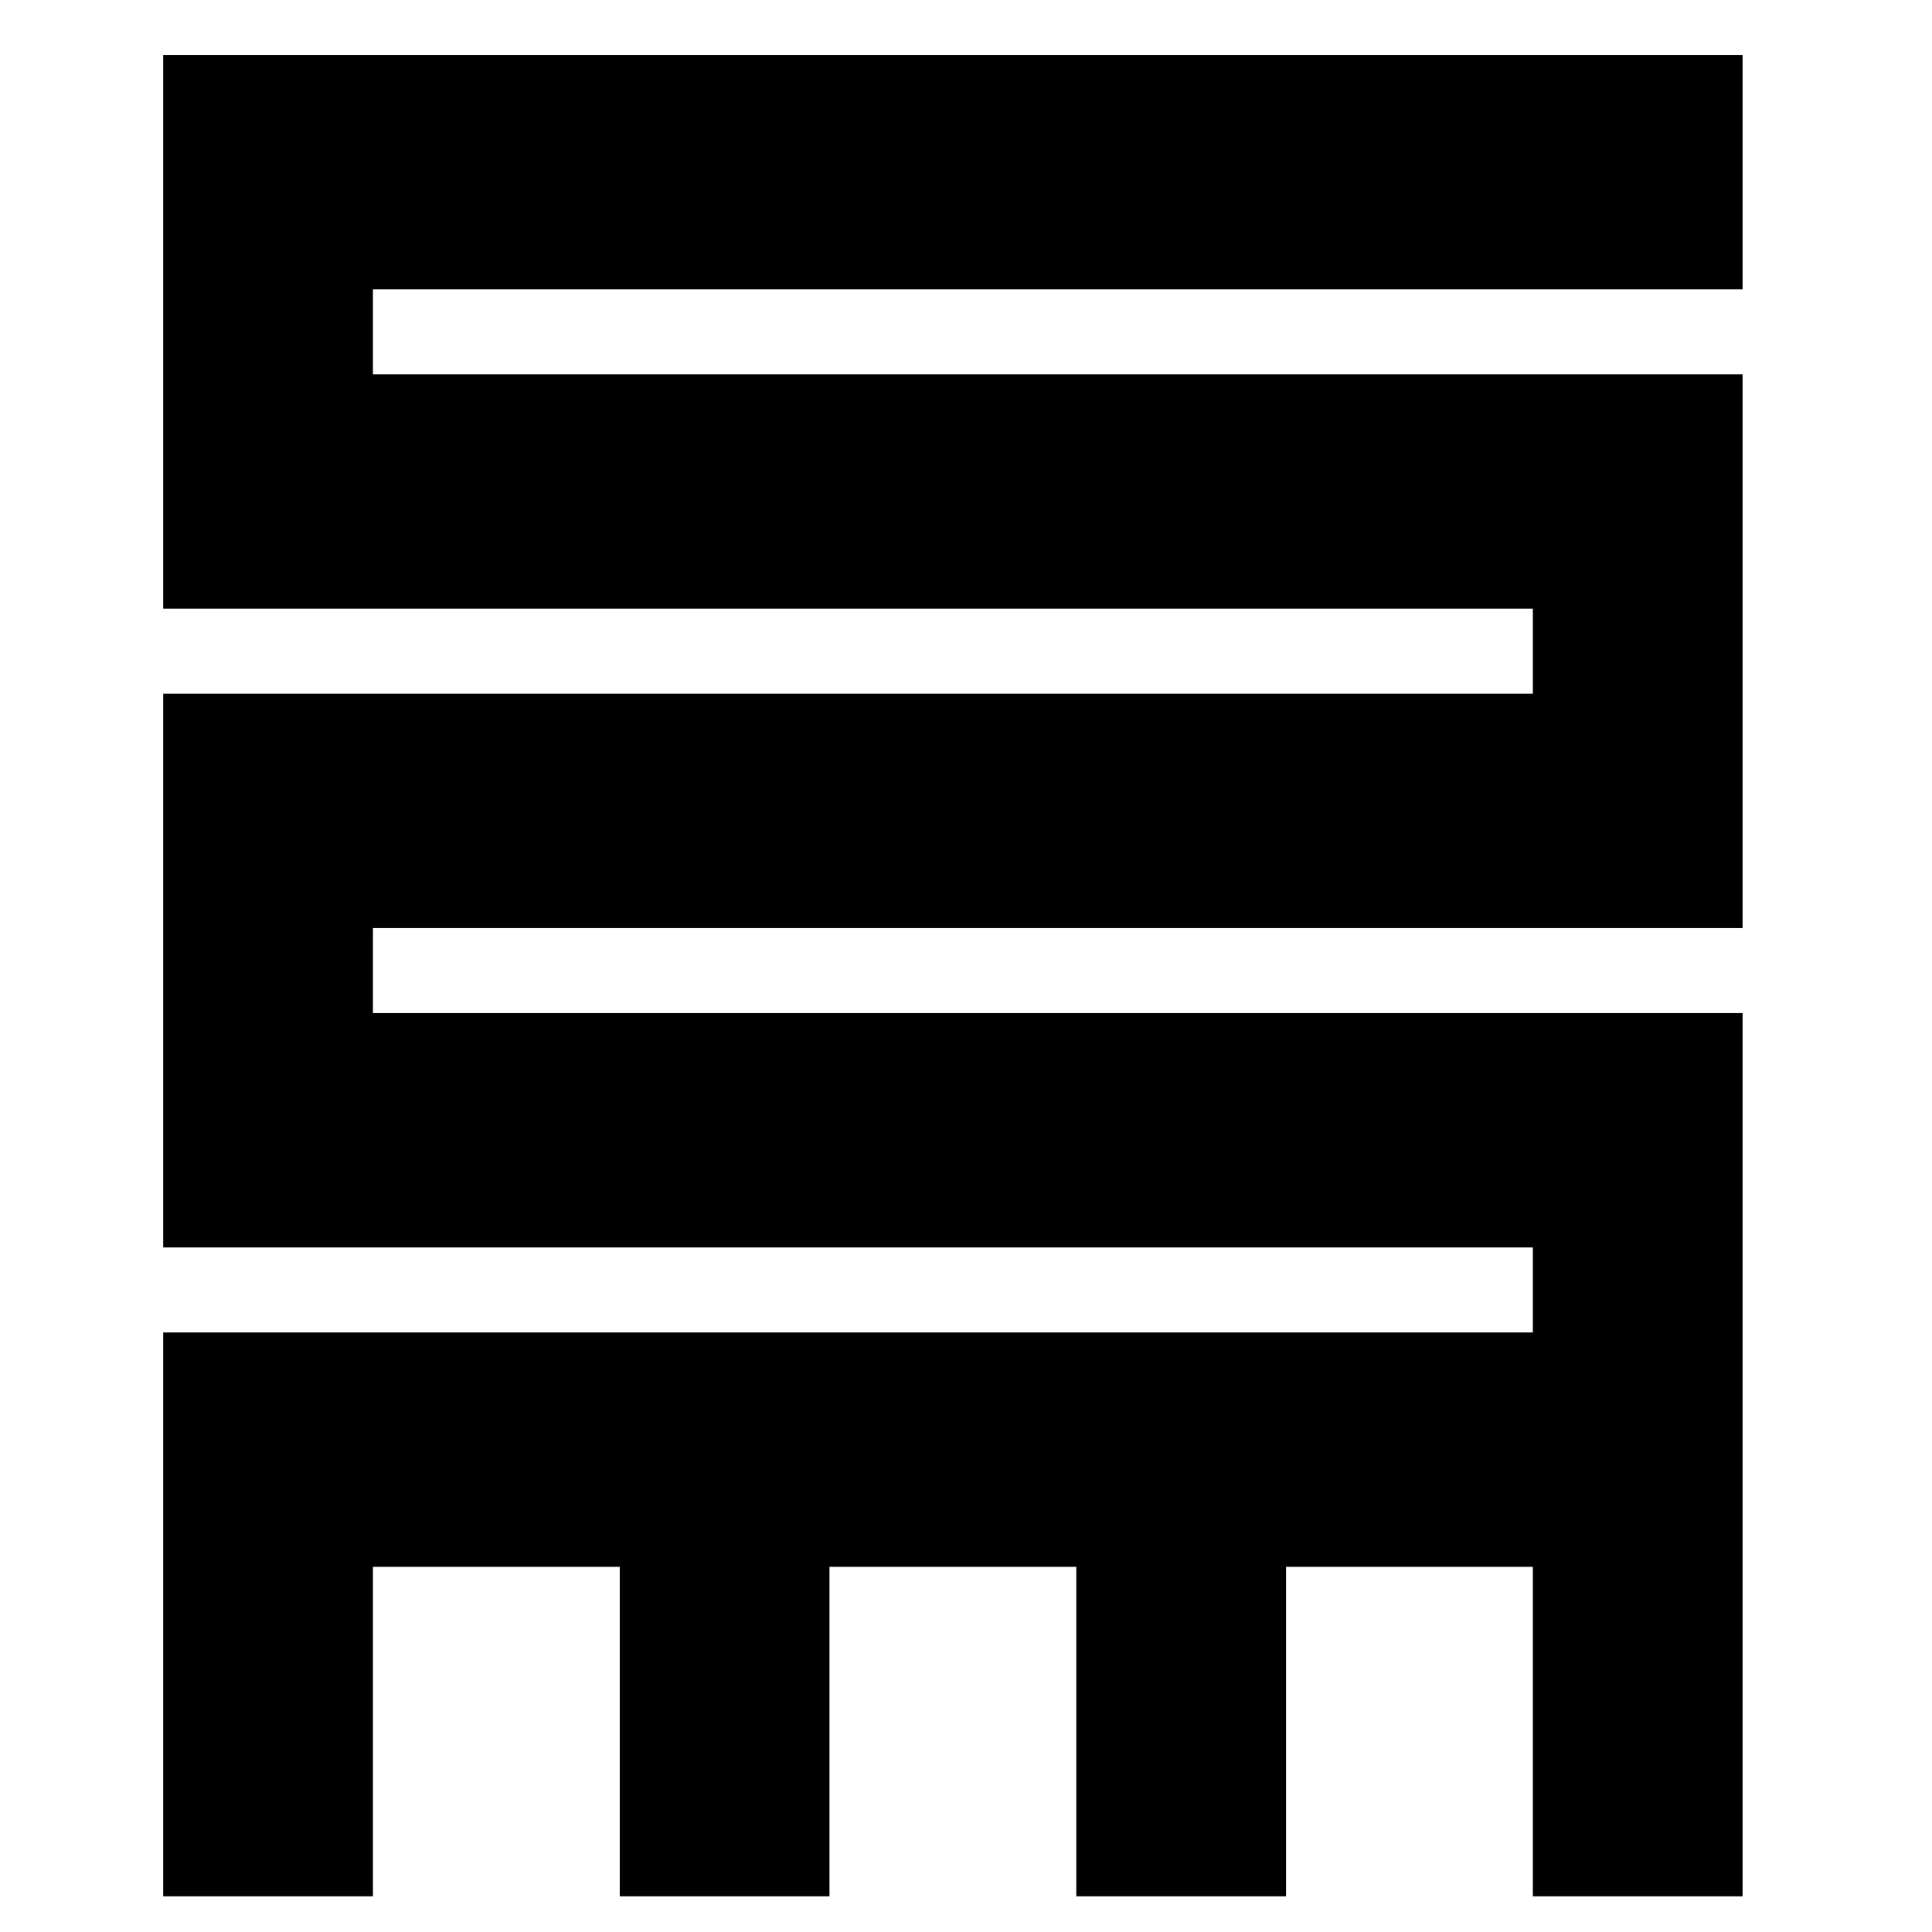
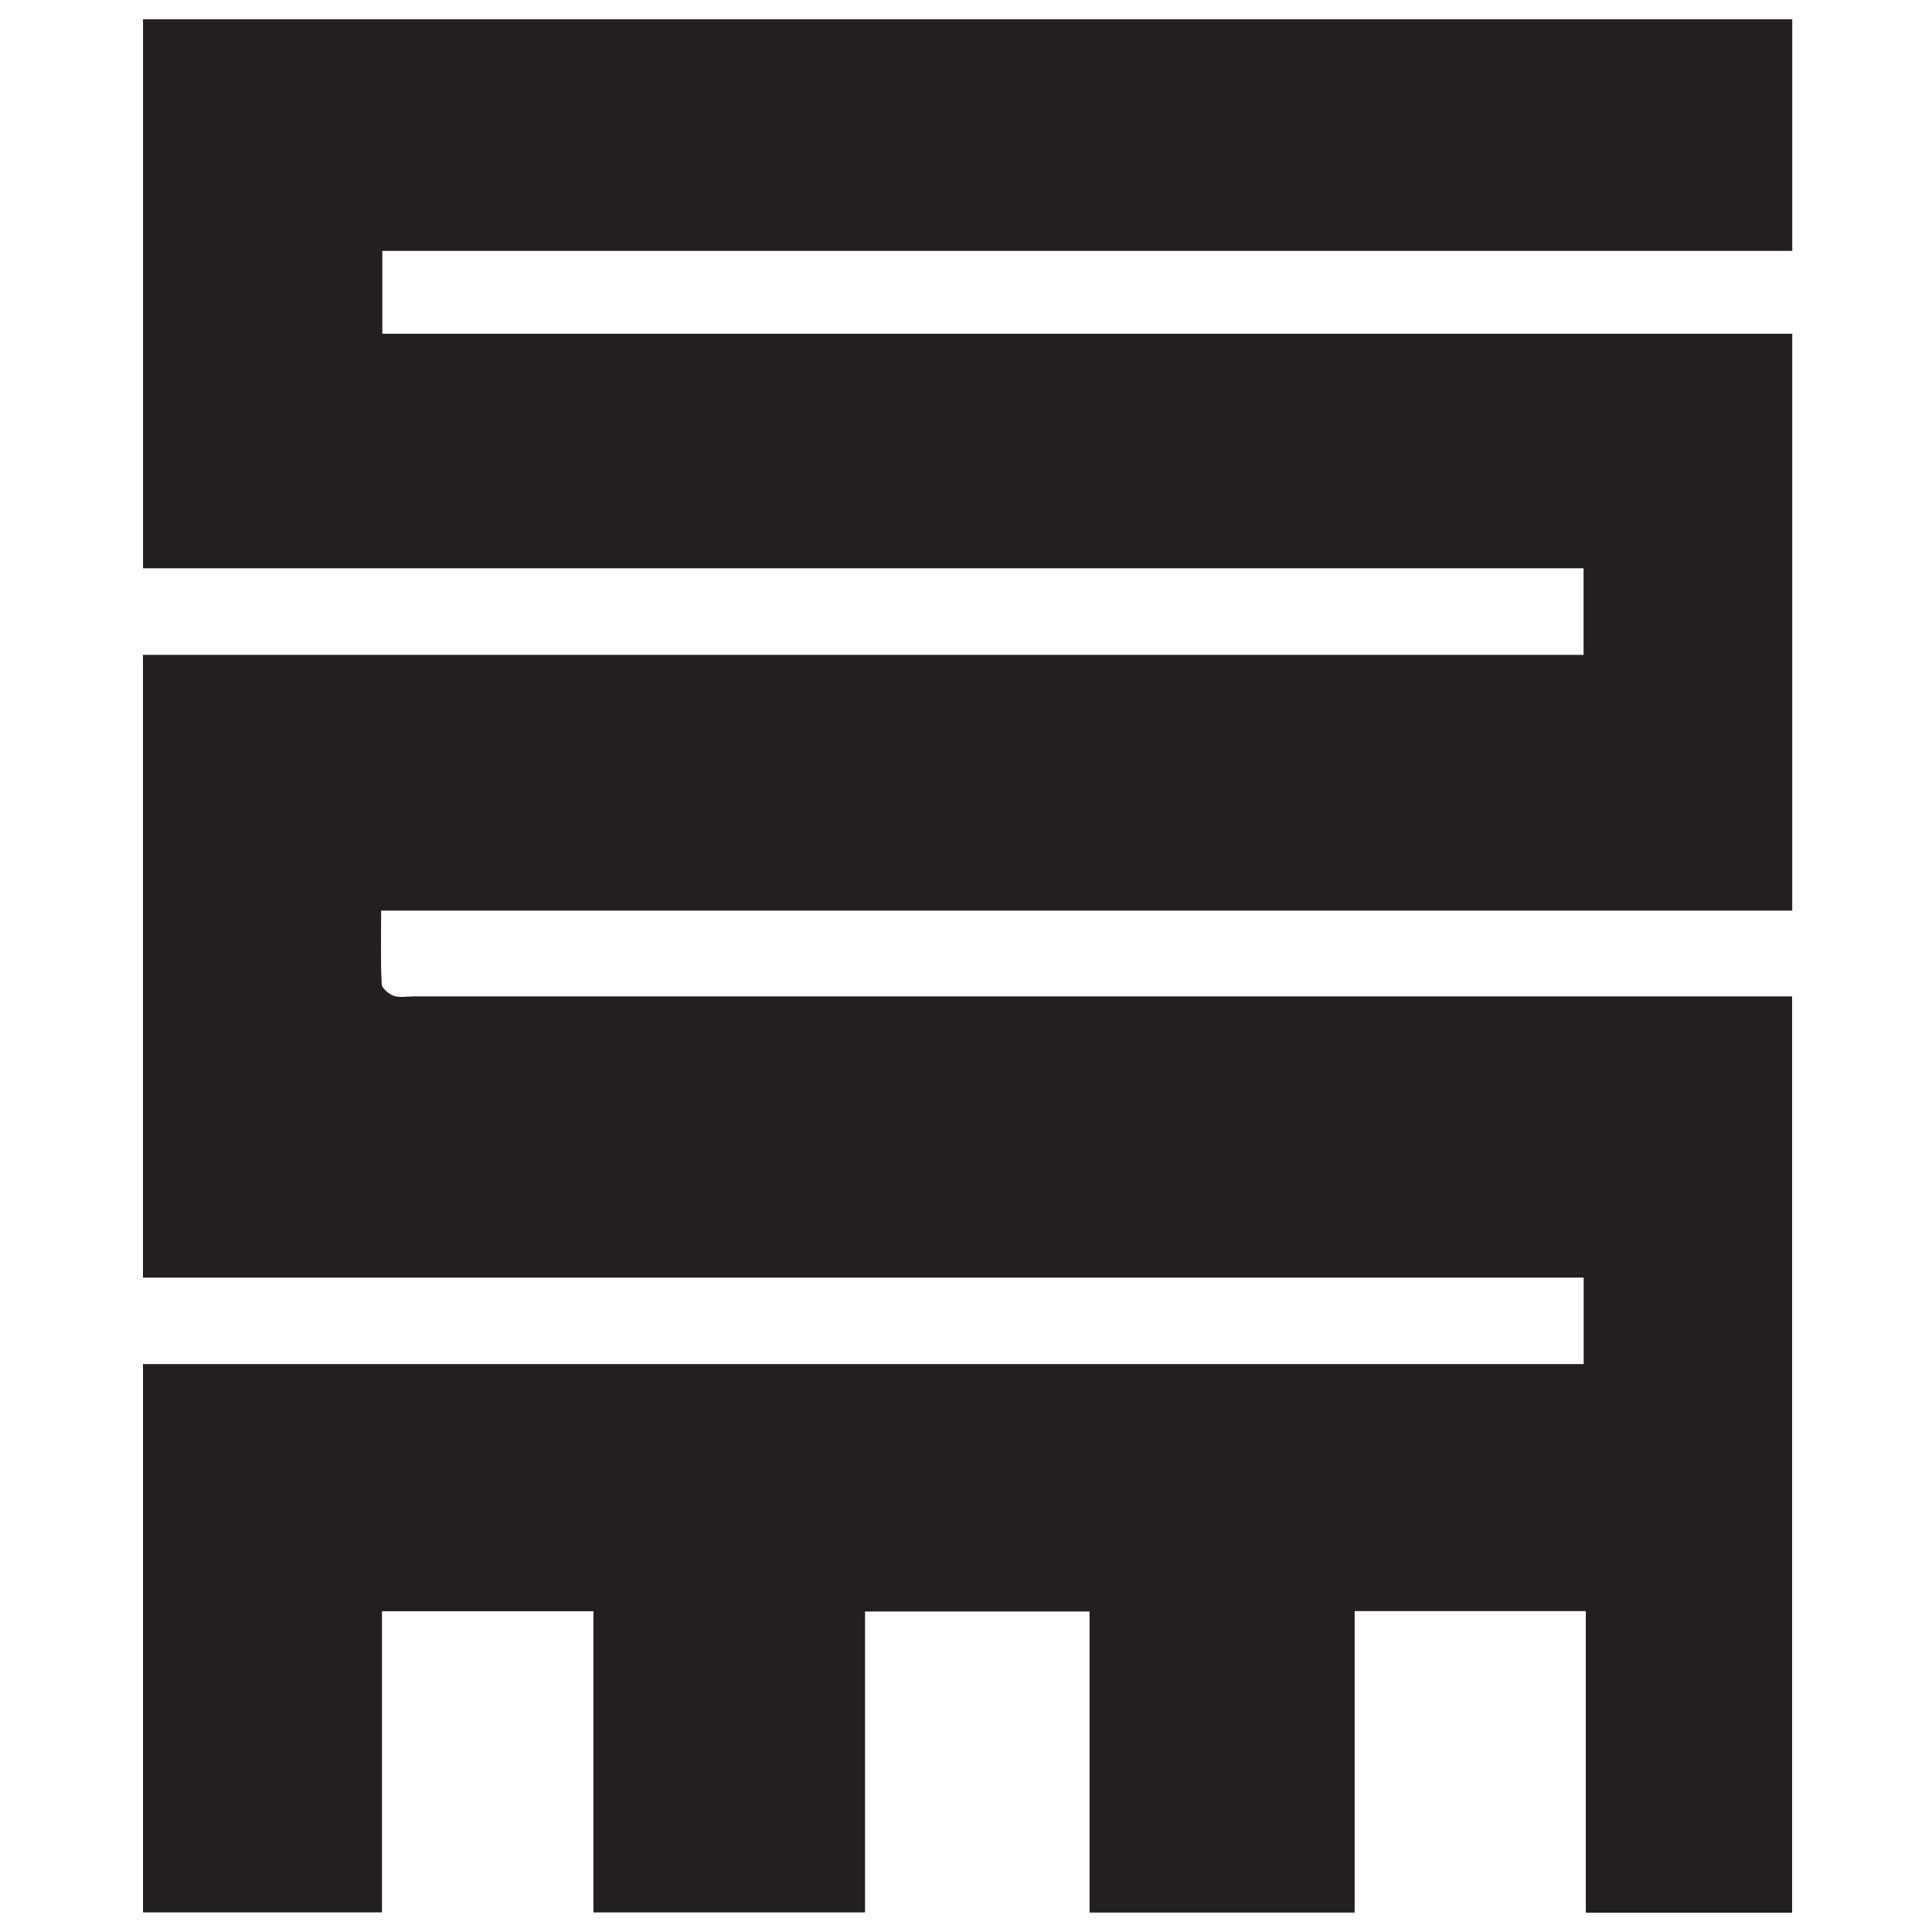
- <svg xmlns="http://www.w3.org/2000/svg" version="1.1" x="0px" y="0px" width="510px" height="510px" viewBox="-43.082 -14.5 510 510" enable-background="new -43.082 -14.5 510 510" xml:space="preserve">
-   <defs>
- </defs>
-   <polygon stroke="#000000" stroke-width="8" points="412.918,57.868 412.918,4 51.36,4 4,4 4,57.868 4,88.31 4,142.178   51.36,142.178 365.557,142.178 365.557,172.619 51.36,172.619 4,172.619 4,226.488 4,256.93 4,310.798 51.36,310.798   365.557,310.798 365.557,341.239 4,341.239 4,395.107 4,482.083 51.36,482.083 51.36,395.107 124.519,395.107 124.519,482.083   171.88,482.083 171.88,395.107 245.038,395.107 245.038,482.083 292.399,482.083 292.399,395.107 365.557,395.107 365.557,482.083   412.918,482.083 412.918,395.107 412.918,341.239 412.918,310.798 412.918,256.93 365.557,256.93 51.36,256.93 51.36,226.488   365.557,226.488 412.918,226.488 412.918,172.619 412.918,142.178 412.918,88.31 365.557,88.31 51.36,88.31 51.36,57.868 " />
+ <svg xmlns="http://www.w3.org/2000/svg" width="500px" height="500px" viewBox="0 0 500 500" version="1.1">
+   <defs />
+   <g id="Artboard" stroke="none" stroke-width="1" fill="none" fill-rule="evenodd">
+     <path d="M463.84,5 L463.84,64.938 L98.943,64.938 L98.943,86.378 L463.828,86.378 L463.828,235.665 L98.636,235.665 C98.636,242.372 98.477,248.545 98.781,254.695 C98.836,255.794 100.637,257.289 101.926,257.723 C103.502,258.254 105.39,257.863 107.141,257.863 L455.927,257.863 L463.79,257.863 L463.79,495 L410.409,495 L410.409,416.951 L350.582,416.951 L350.582,494.975 L281.974,494.975 L281.974,417.047 L223.865,417.047 L223.865,494.932 L153.575,494.932 L153.575,416.984 L98.857,416.984 L98.857,494.926 L37.008,494.926 L37.008,353.033 L409.851,353.033 L409.851,330.643 L37,330.643 L37,169.475 L409.826,169.475 L409.826,147.073 L37.018,147.073 L37.018,5 L463.84,5 Z" id="Fill-4" fill="#231F20" />
+   </g>
</svg>
